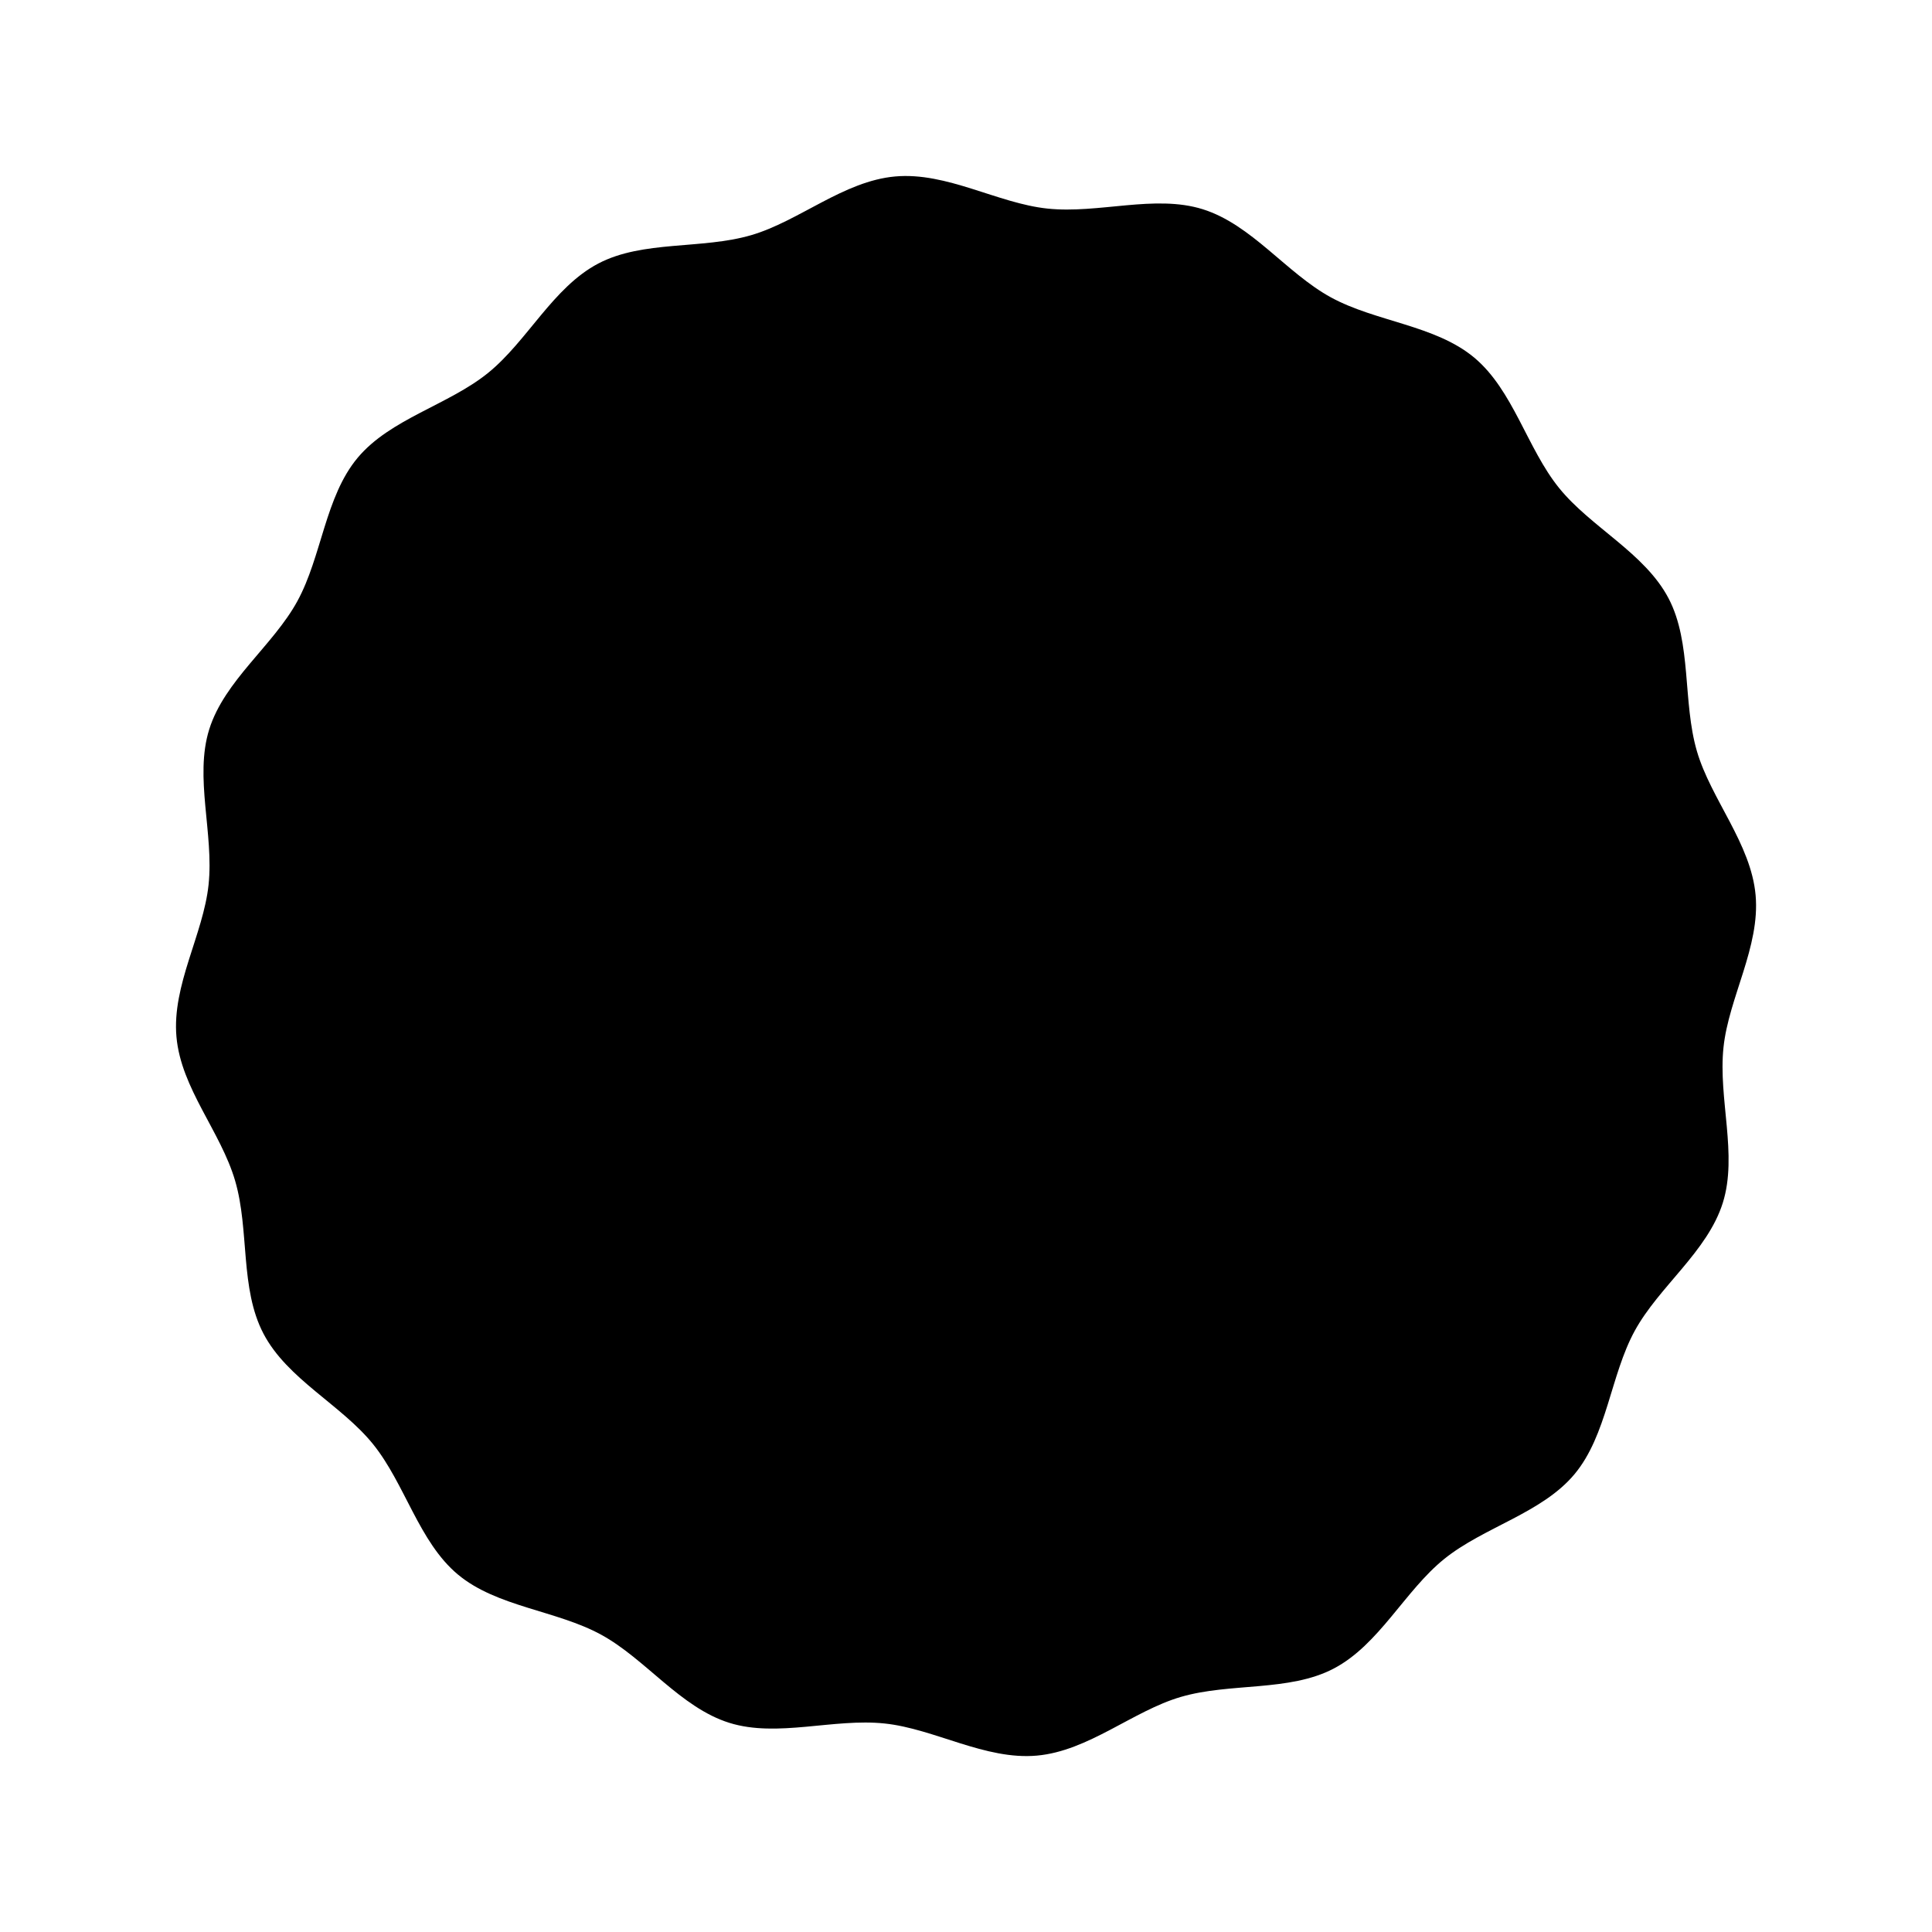
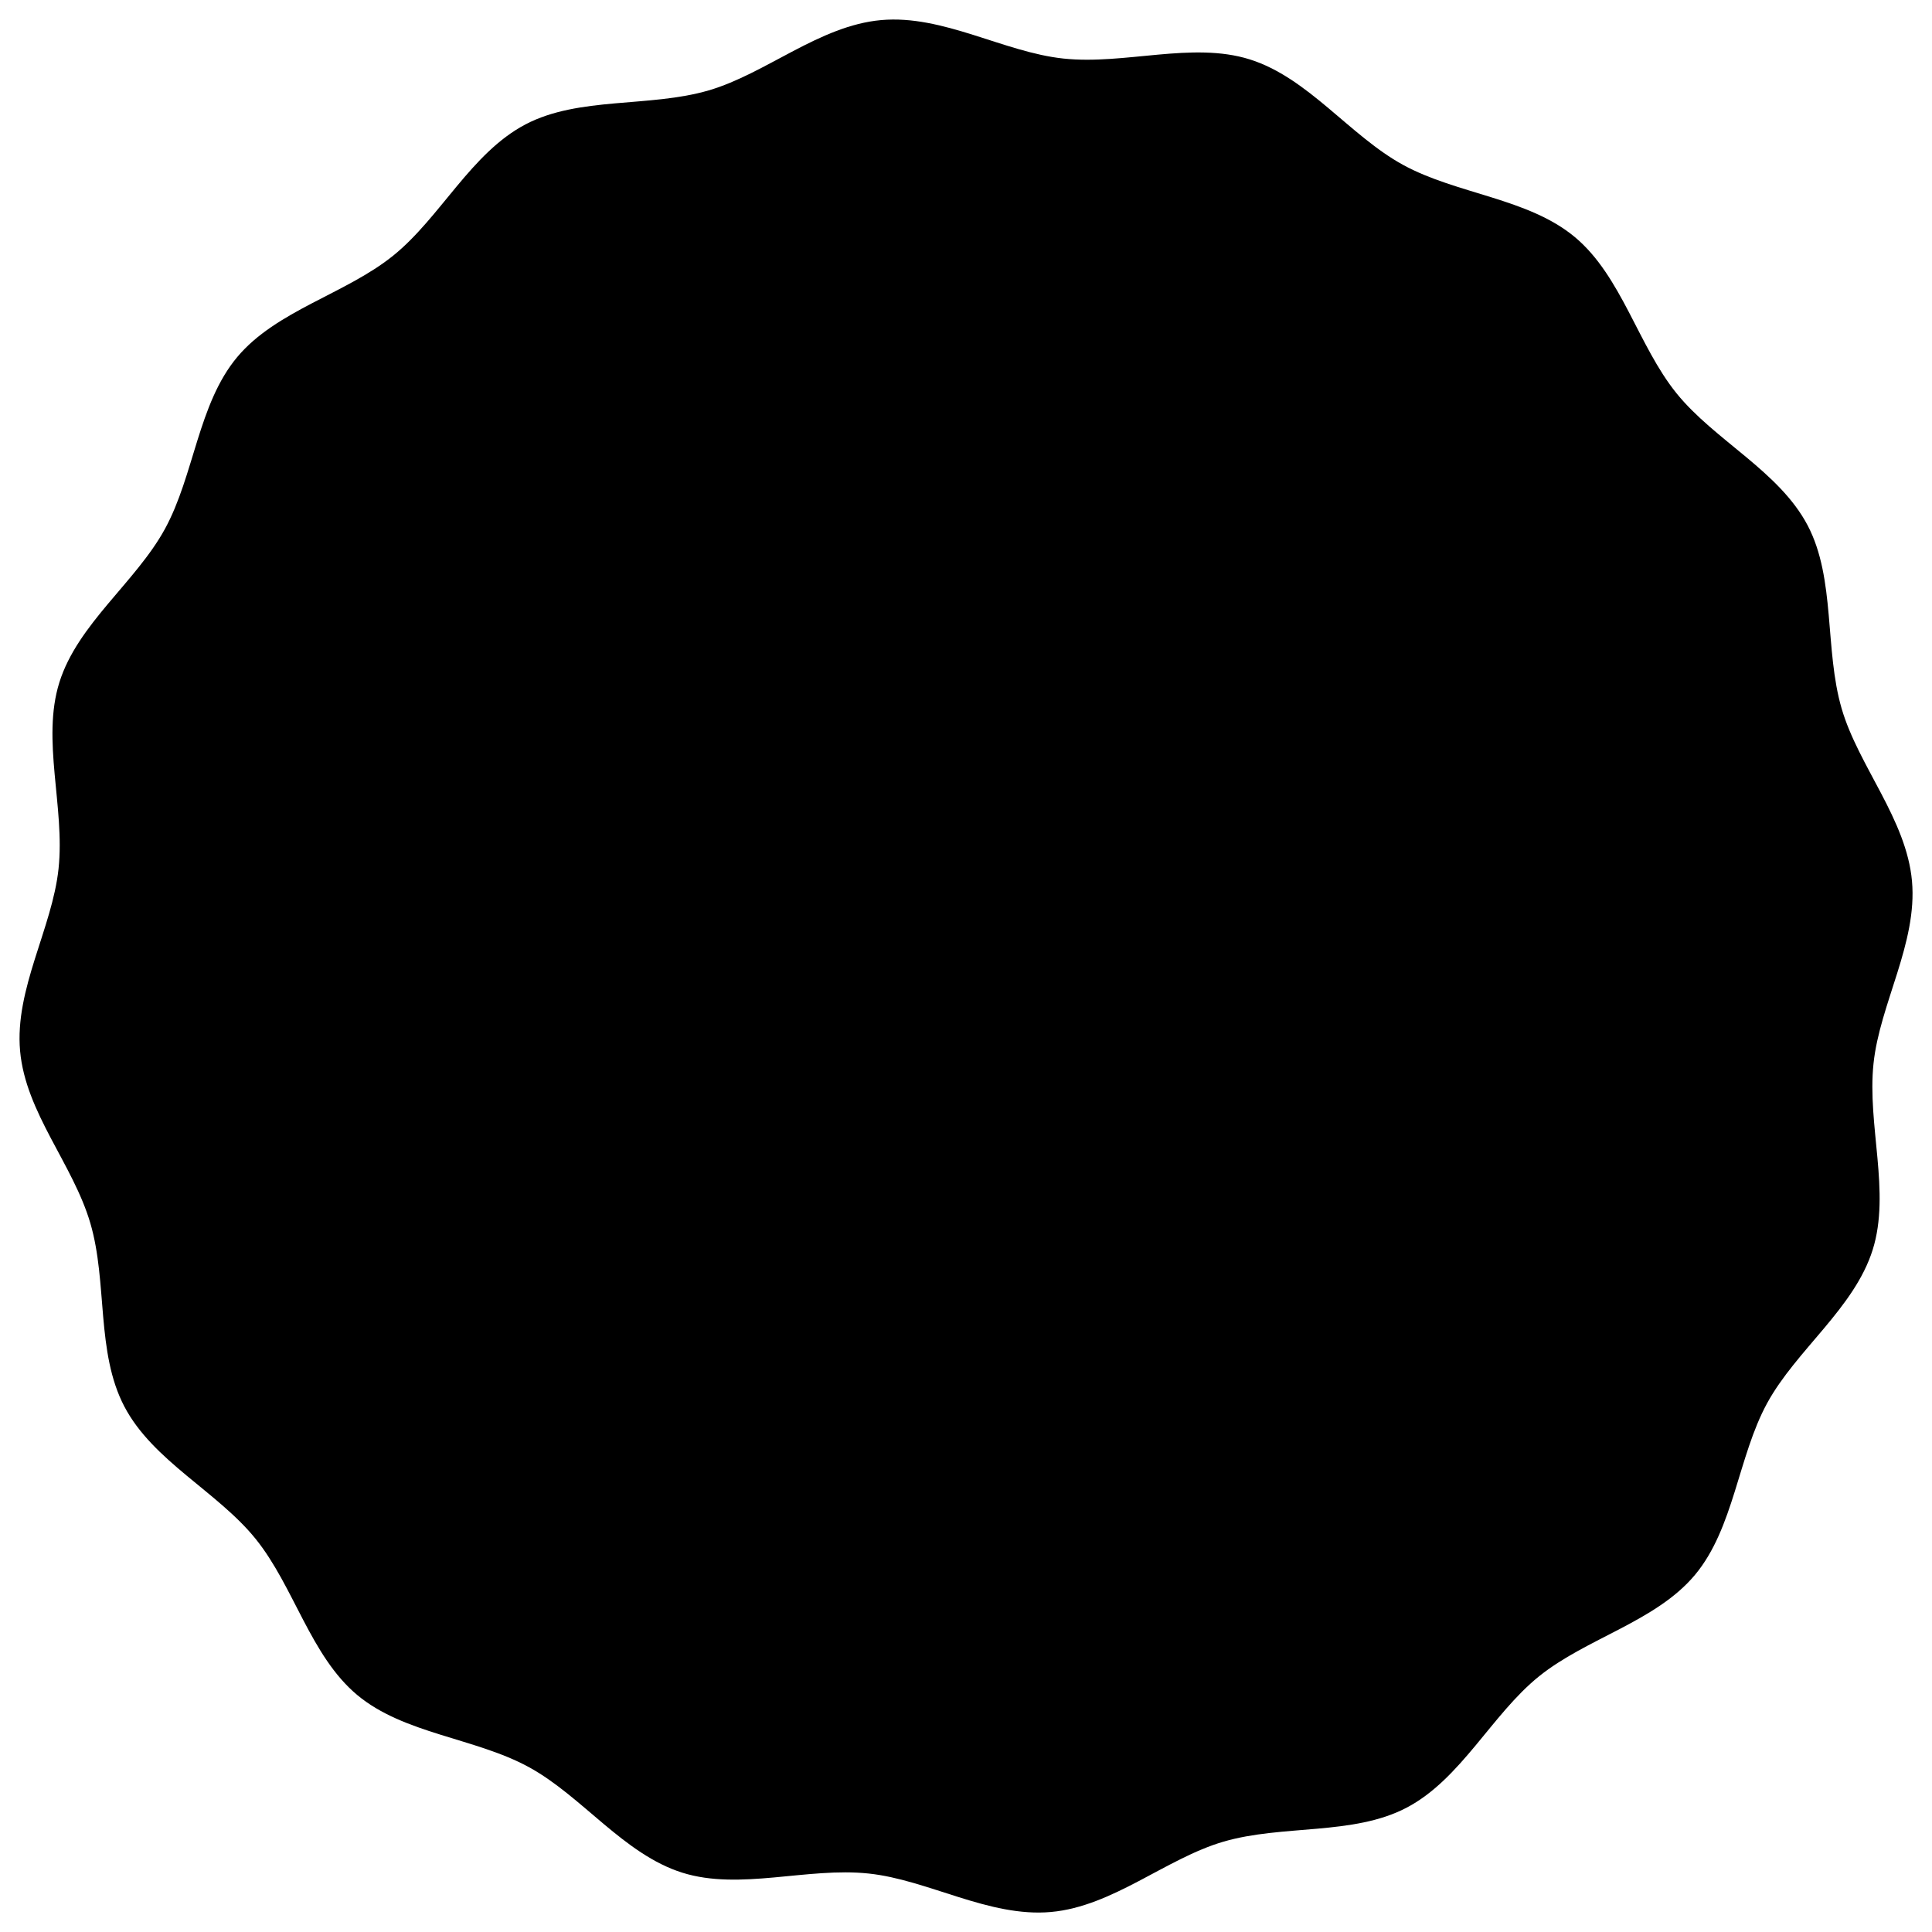
- <svg xmlns="http://www.w3.org/2000/svg" viewBox="0 0 283.46 283.46">
+ <svg xmlns="http://www.w3.org/2000/svg" viewBox="23.43 23.43 236.60 236.60">
  <path fill="currentColor" d="M257.58,131.34c.68,7.58-3.94,15.03-4.71,22.32-.8,7.52,2.11,15.76-.1,22.81-2.25,7.17-9.37,12.28-12.93,18.8s-4.06,15.31-8.84,21.03c-4.78,5.72-13.3,7.74-19.12,12.44-5.78,4.67-9.54,12.58-16.2,16.07-6.54,3.43-15.18,2.04-22.43,4.16-7.04,2.06-13.54,7.93-21.12,8.61-7.58.68-15.03-3.94-22.32-4.71-7.52-.8-15.76,2.11-22.81-.1-7.17-2.25-12.28-9.37-18.8-12.93-6.57-3.59-15.31-4.06-21.03-8.84-5.72-4.78-7.74-13.3-12.44-19.12-4.67-5.78-12.58-9.54-16.07-16.2s-2.04-15.18-4.16-22.43-7.93-13.54-8.61-21.12c-.68-7.58,3.94-15.03,4.71-22.32.8-7.52-2.11-15.76.1-22.81,2.25-7.17,9.37-12.28,12.93-18.8,3.59-6.57,4.06-15.31,8.84-21.03,4.78-5.72,13.3-7.74,19.12-12.44,5.78-4.67,9.54-12.58,16.2-16.07,6.54-3.43,15.18-2.04,22.43-4.16,7.04-2.06,13.54-7.93,21.12-8.61,7.58-.68,15.03,3.94,22.32,4.71,7.52.8,15.76-2.11,22.81.1,7.17,2.25,12.28,9.37,18.8,12.93,6.57,3.59,15.31,4.06,21.03,8.84,5.72,4.78,7.74,13.3,12.44,19.12,4.67,5.78,12.58,9.54,16.07,16.2,3.43,6.54,2.04,15.18,4.16,22.43,2.06,7.04,7.93,13.54,8.61,21.12Z" />
</svg>
